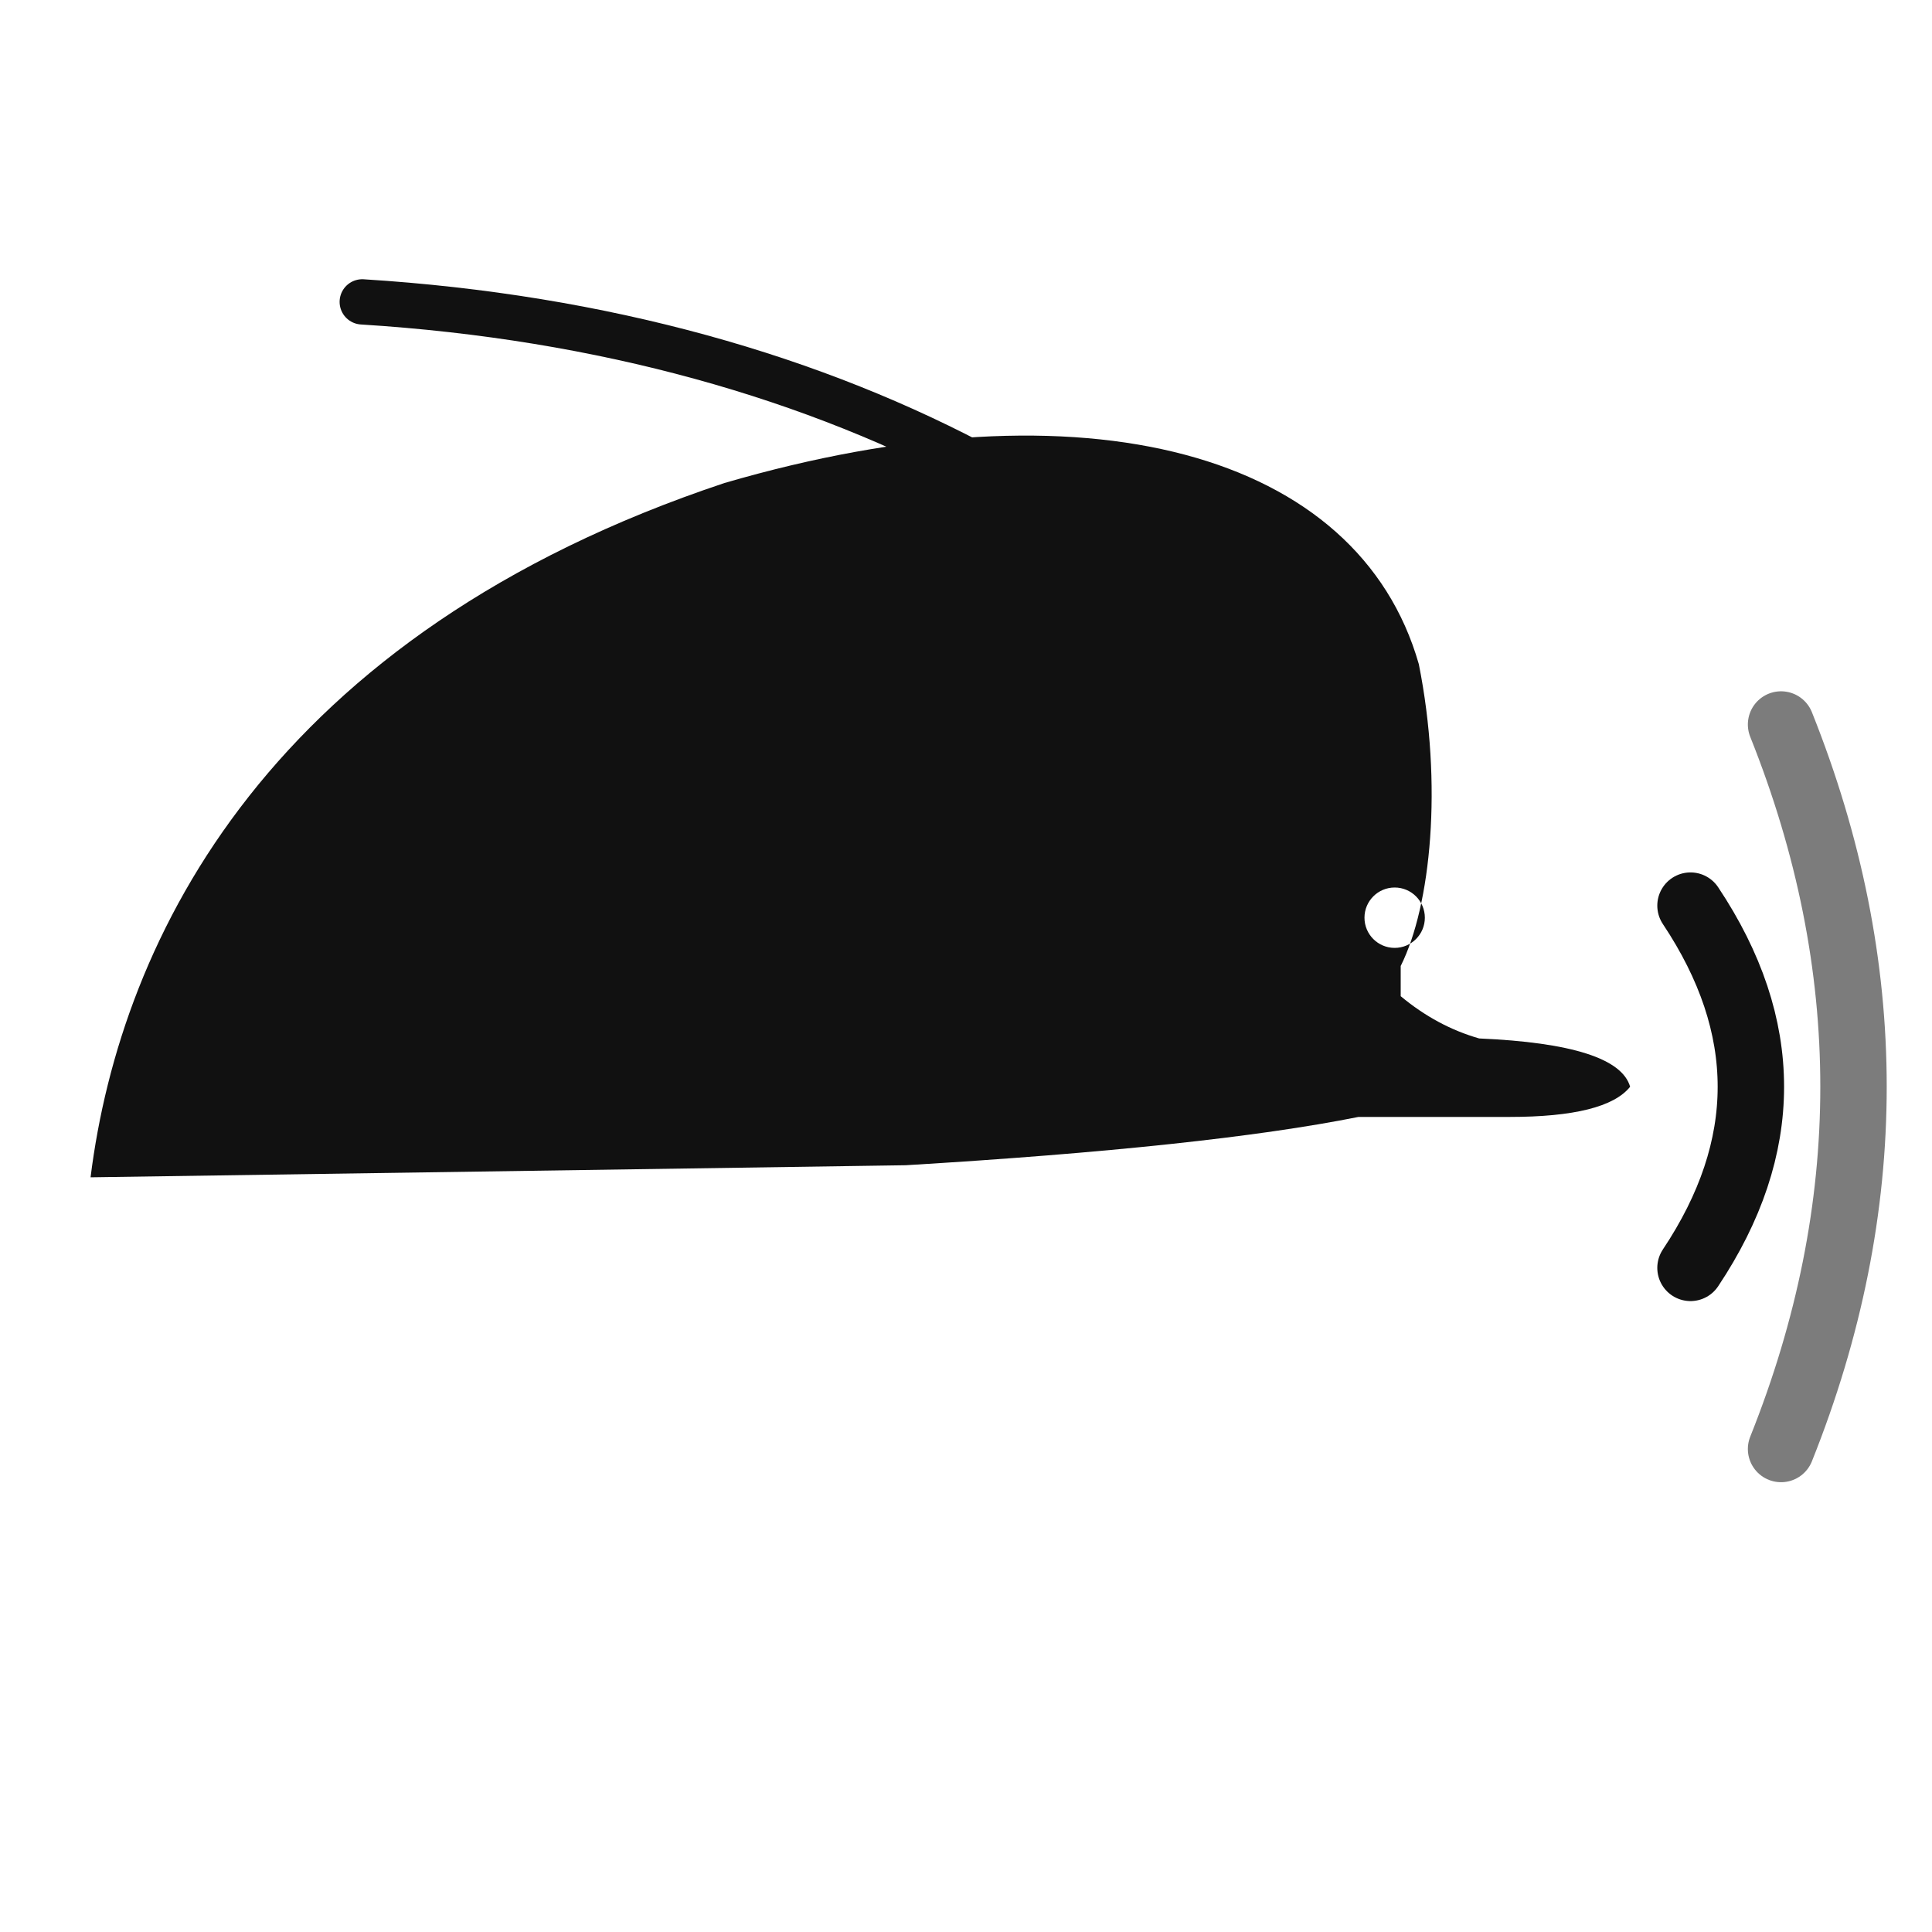
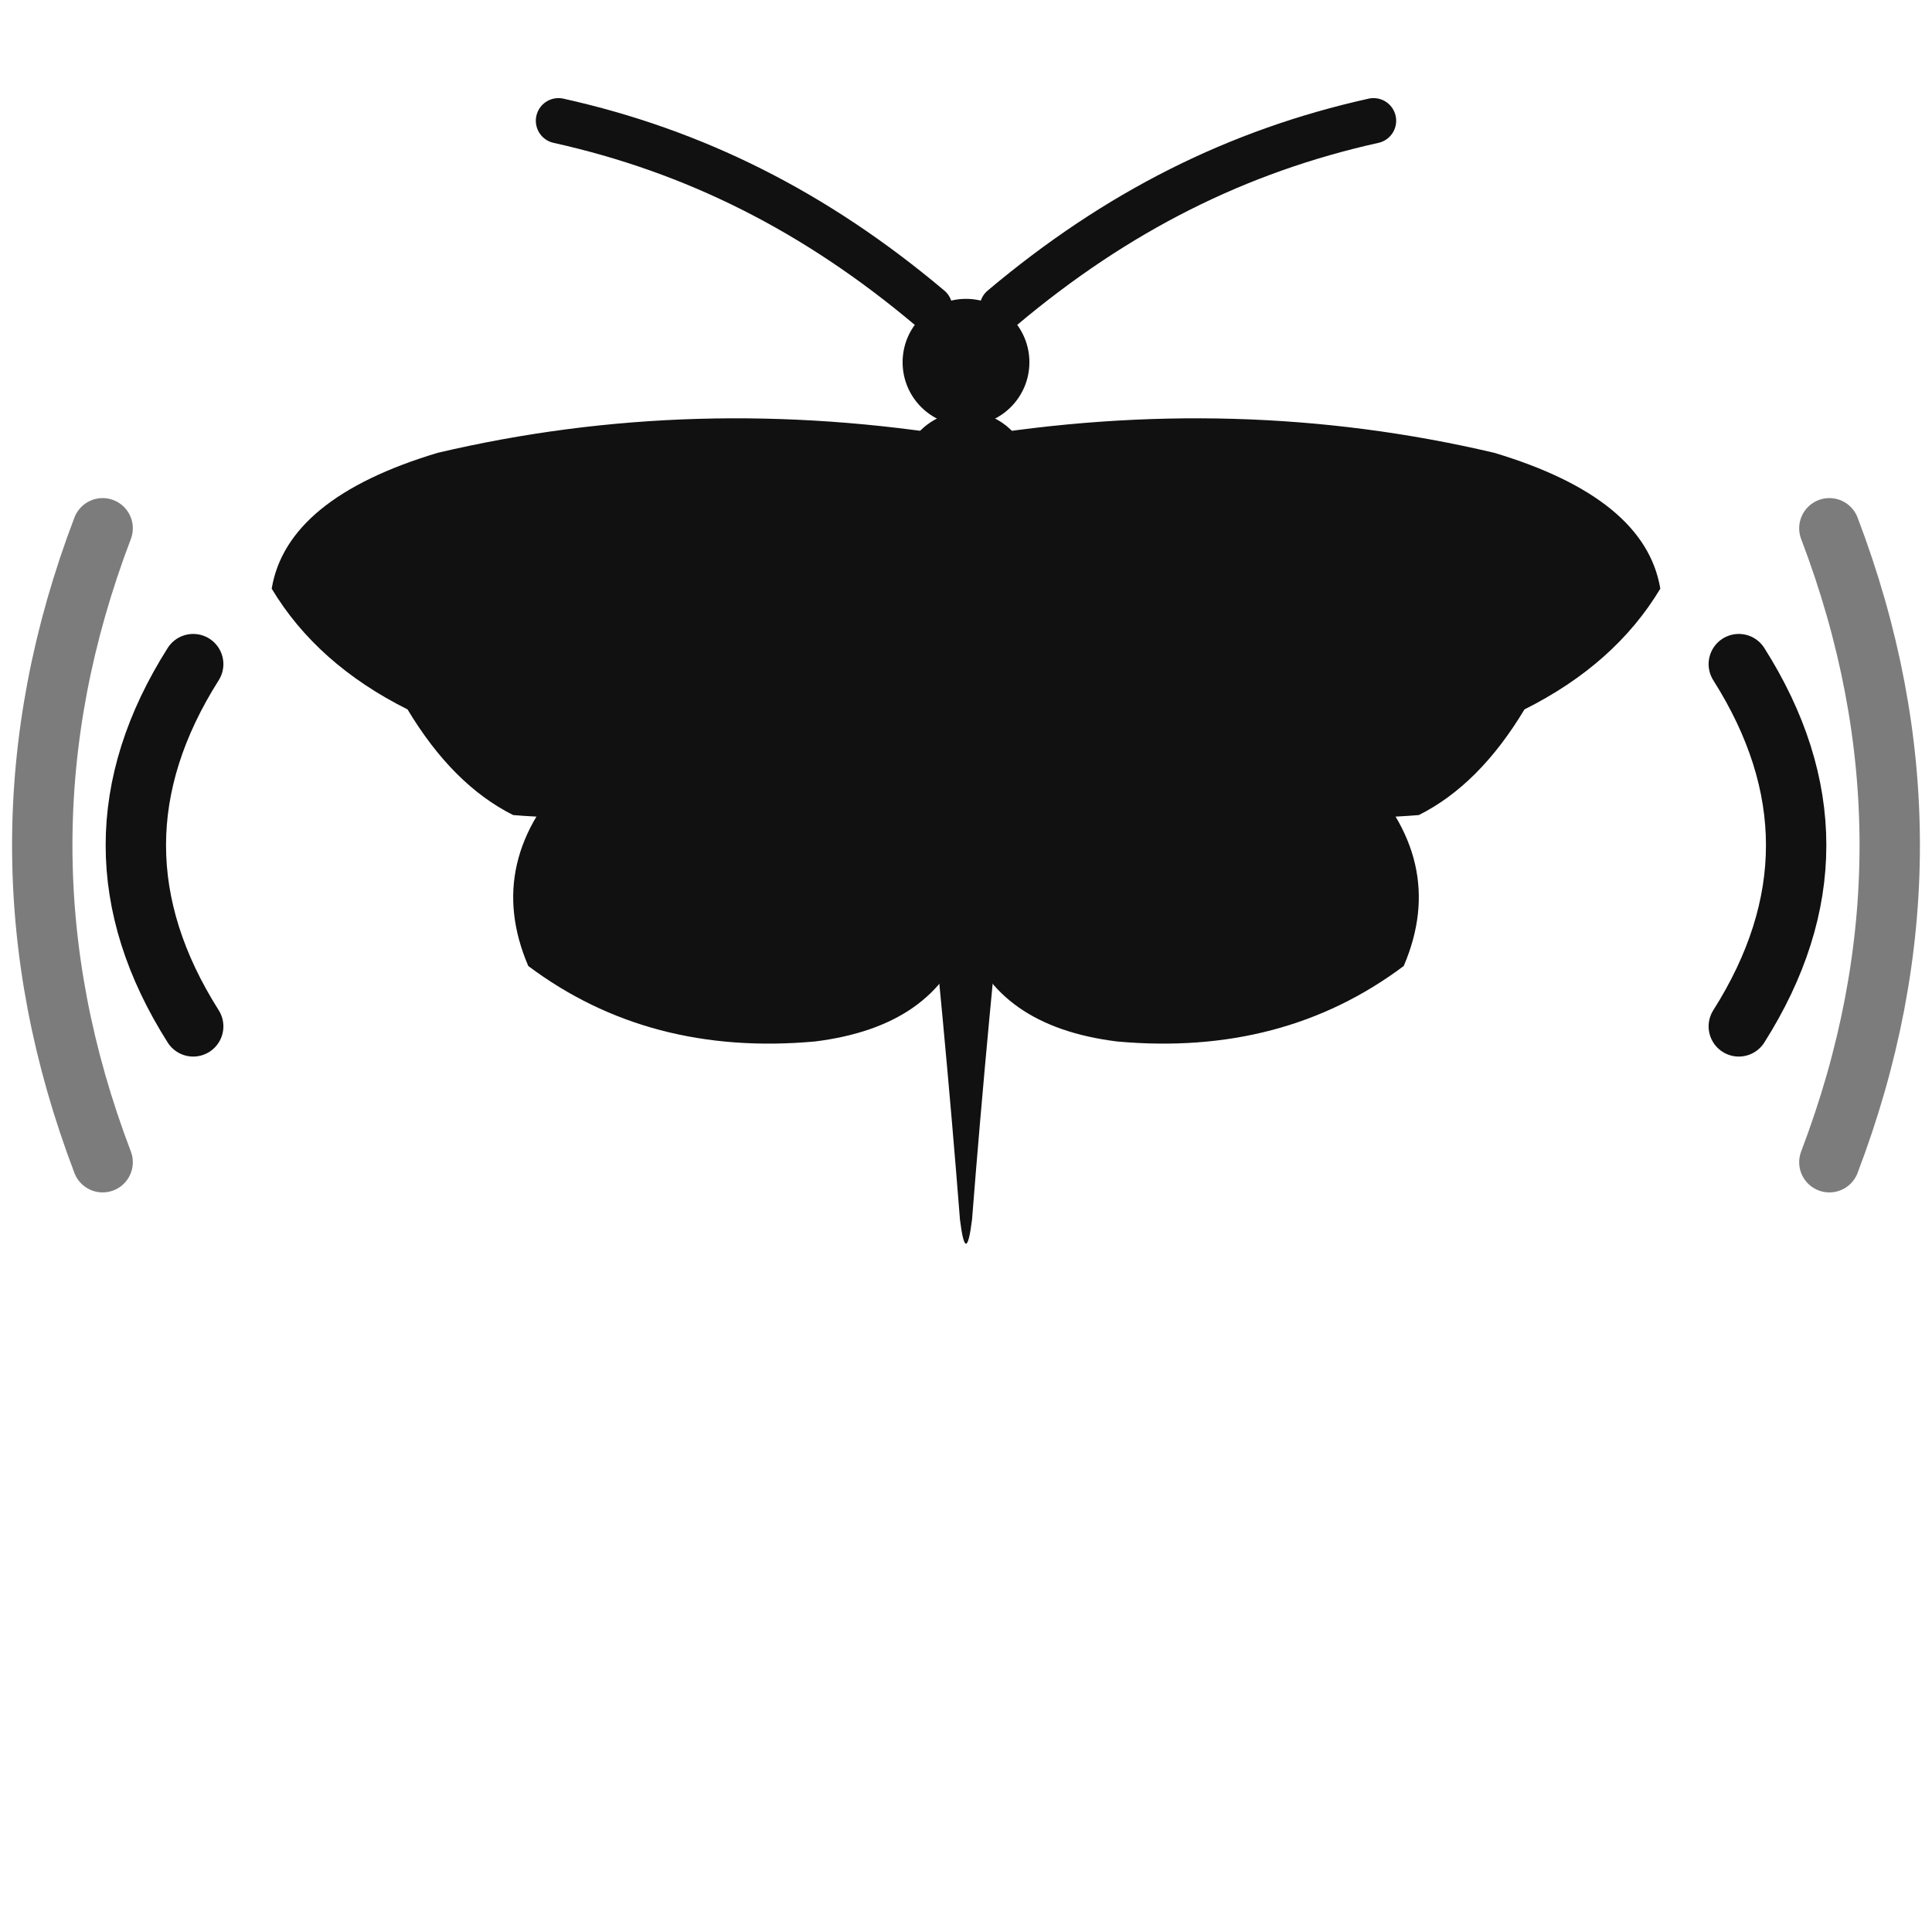
<svg xmlns="http://www.w3.org/2000/svg" viewBox="0 0 64 64" role="img" aria-label="mellonella">
-   <path fill="#111111" fill-rule="evenodd" d="M3 39 C4 31, 9 21, 24 16 C36 12.5, 45 15, 47 22 C47.8 26, 47.4 30, 46.4 32 L46.4 33 Q47.6 34, 49 34.4 Q53.6 34.6, 54 36 Q53.2 37, 50 37 L45 37 Q40 38, 30 38.6 L3 39 Z M46.2 30.4 m-1 0 a1 1 0 1 0 2 0 a1 1 0 1 0 -2 0 Z" />
-   <g fill="none" stroke="#111111" stroke-linecap="round">
-     <path d="M46 28 C40 18, 28 11, 12 10" stroke-width="1.5" />
-     <path d="M56 30 Q60 36 56 42" stroke-width="2.2" />
-     <path d="M59 24 Q63.8 36 59 48" stroke-width="2.2" opacity="0.55" />
+   <g fill="#111111">
+     <path d="M32 22              Q39 22.5, 45 25.5              Q48 28.5, 46.5 32              Q42.5 35, 37 34.5              Q33 34, 32 31 Z" />
+     <path d="M32 22              Q25 22.5, 19 25.5              Q16 28.5, 17.5 32              Q21.5 35, 27 34.5              Q31 34, 32 31 Z" />
+     <path d="M32 14.5              Q41 13, 49.5 15              Q54.5 16.5, 55 19.5              Q53.5 22, 50.5 23.5              Q49 26, 47 27              Q41 27.5, 32 25 Z" />
+     <path d="M32 14.5              Q23 13, 14.5 15              Q9.5 16.5, 9 19.5              Q10.5 22, 13.5 23.5              Q15 26, 17 27              Q23 27.5, 32 25 Z" />
+     <path d="M32 13.6              Q34.4 13.8, 34.6 17.5              Q34.2 22, 33.5 26.5              Q32.7 34, 32.2 40.4              Q32 42, 31.8 40.4              Q31.3 34, 30.5 26.5              Q29.8 22, 29.4 17.5              Q29.6 13.8, 32 13.6 Z" />
+     <circle cx="32" cy="12" r="2.1" />
+   </g>
+   <g fill="none" stroke="#111111" stroke-linecap="round" stroke-width="1.5">
+     <path d="M30.8 10.2 C27 7, 23 5, 18.5 4" />
+     <path d="M33.2 10.2 C37 7, 41 5, 45.5 4" />
+   </g>
+   <g fill="none" stroke="#111111" stroke-linecap="round" stroke-width="2">
+     <path d="M57.6 22 Q61.4 28 57.6 34" />
+     <path d="M60.6 17.5 Q64.6 28 60.6 38.5" opacity="0.55" />
+     <path d="M6.4 22 Q2.6 28 6.4 34" />
+     <path d="M3.4 17.5 Q-0.6 28 3.4 38.5" opacity="0.55" />
  </g>
</svg>
